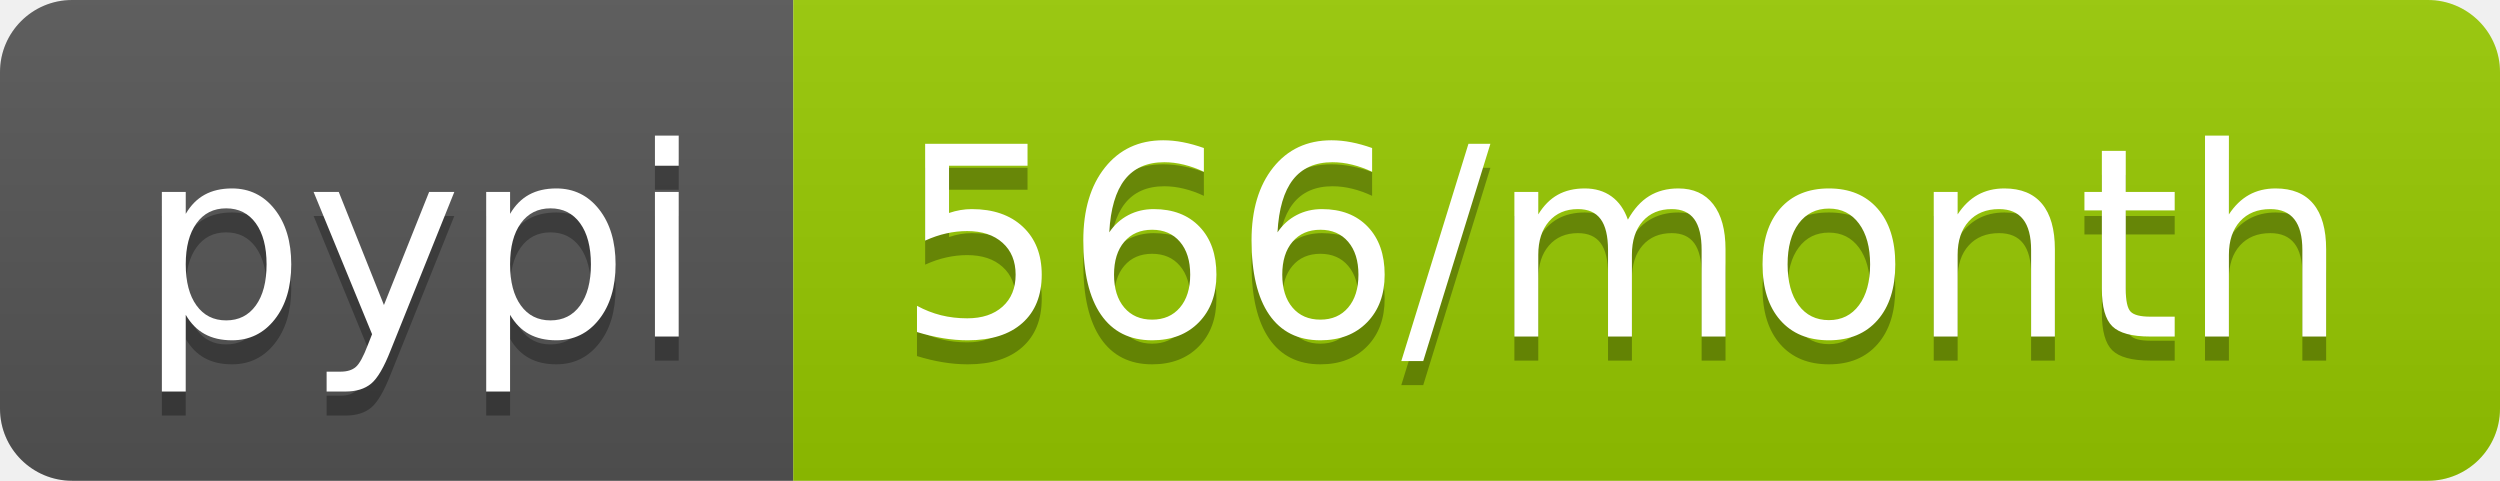
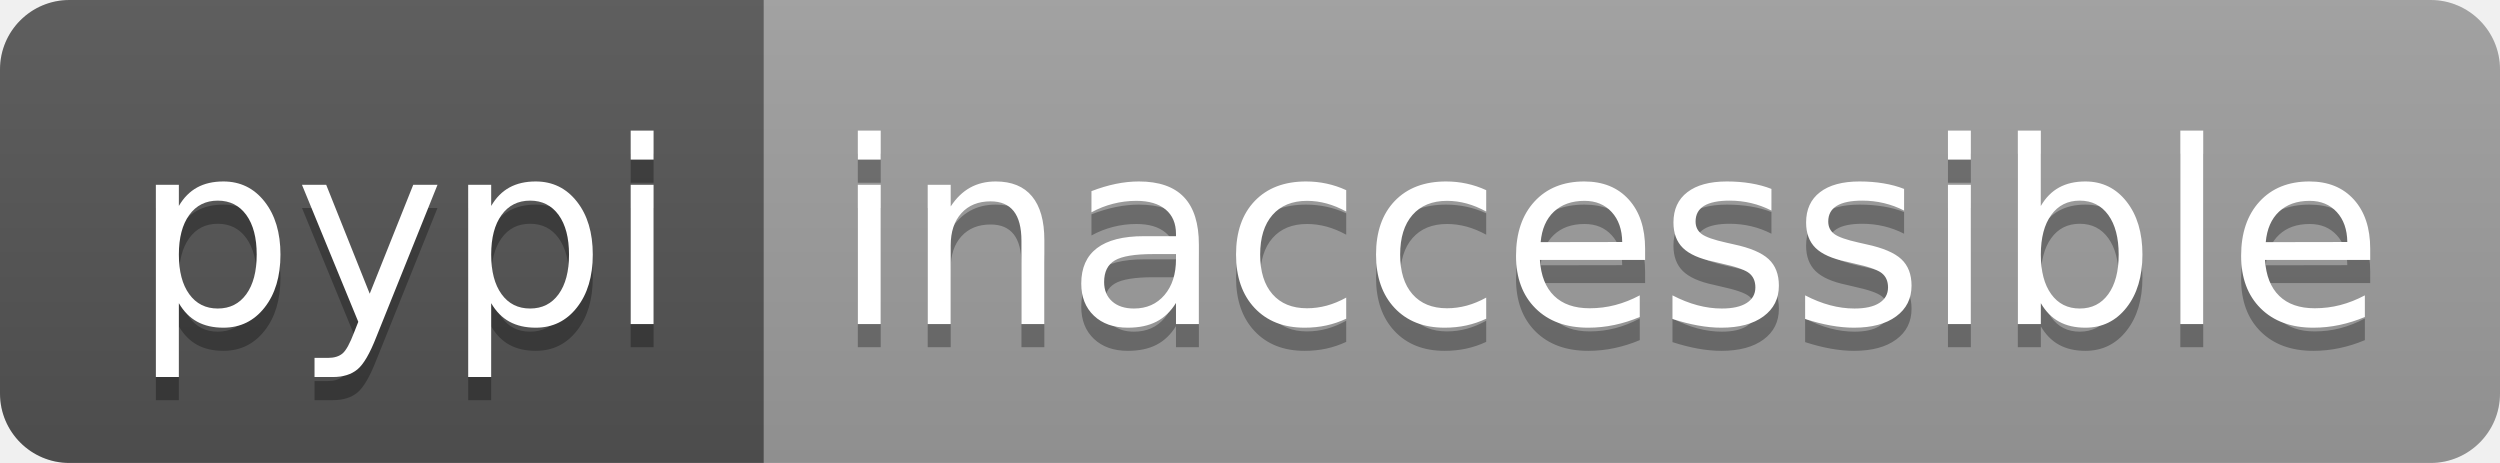
- <svg xmlns="http://www.w3.org/2000/svg" width="104" height="20">
+ <svg xmlns="http://www.w3.org/2000/svg" width="108" height="20">
  <linearGradient id="b" x2="0" y2="100%">
    <stop offset="0" stop-color="#bbb" stop-opacity=".1" />
    <stop offset="1" stop-opacity=".1" />
  </linearGradient>
  <clipPath id="a">
-     <rect width="104" height="20" rx="3" fill="#fff" />
+     <rect width="108" height="20" rx="3" fill="#fff" />
  </clipPath>
  <g clip-path="url(#a)">
    <path fill="#555" d="M0 0h33v20H0z" />
-     <path fill="#97ca00" d="M33 0h71v20H33z" />
-     <path fill="url(#b)" d="M0 0h104v20H0z" />
+     <path fill="#9f9f9f" d="M33 0h75v20H33z" />
+     <path fill="url(#b)" d="M0 0h108v20H0z" />
  </g>
  <g fill="#fff" text-anchor="middle" font-family="DejaVu Sans,Verdana,Geneva,sans-serif" font-size="110">
    <text x="175" y="150" fill="#010101" fill-opacity=".3" transform="scale(.1)" textLength="230">pypi</text>
    <text x="175" y="140" transform="scale(.1)" textLength="230">pypi</text>
-     <text x="675" y="150" fill="#010101" fill-opacity=".3" transform="scale(.1)" textLength="610">566/month</text>
-     <text x="675" y="140" transform="scale(.1)" textLength="610">566/month</text>
+     <text x="695" y="150" fill="#010101" fill-opacity=".3" transform="scale(.1)" textLength="650">inaccessible</text>
+     <text x="695" y="140" transform="scale(.1)" textLength="650">inaccessible</text>
  </g>
</svg>
